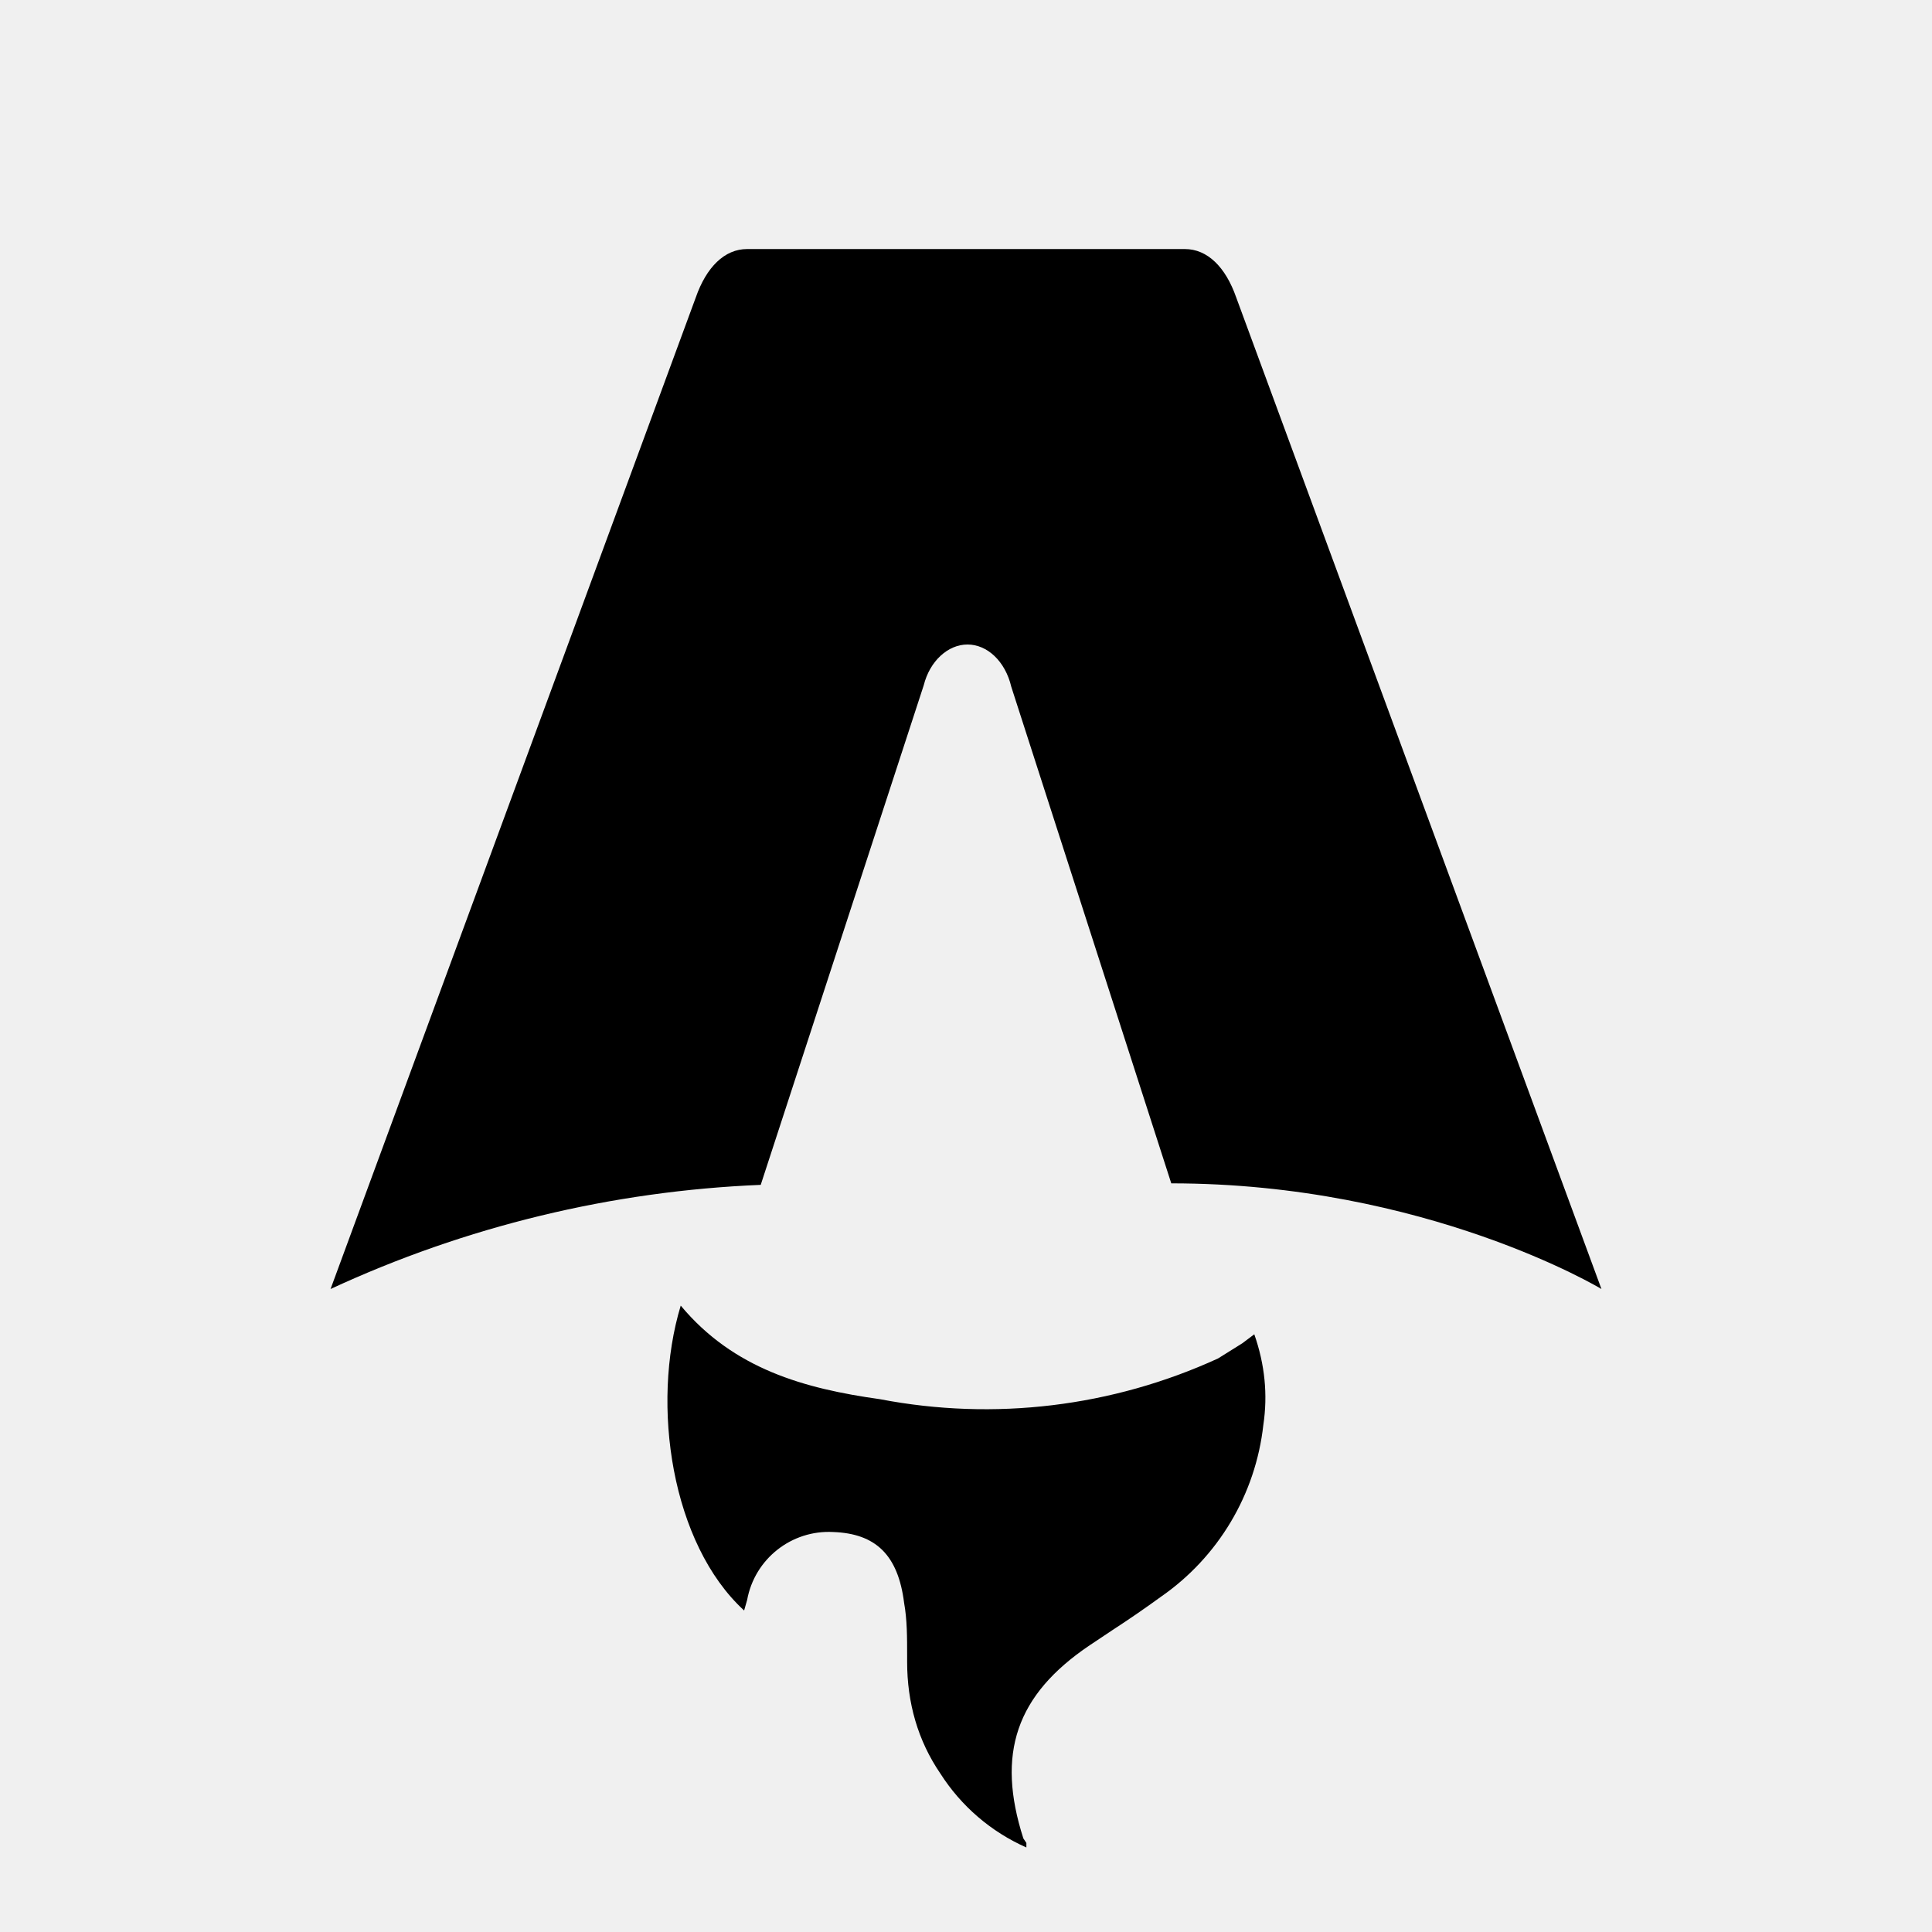
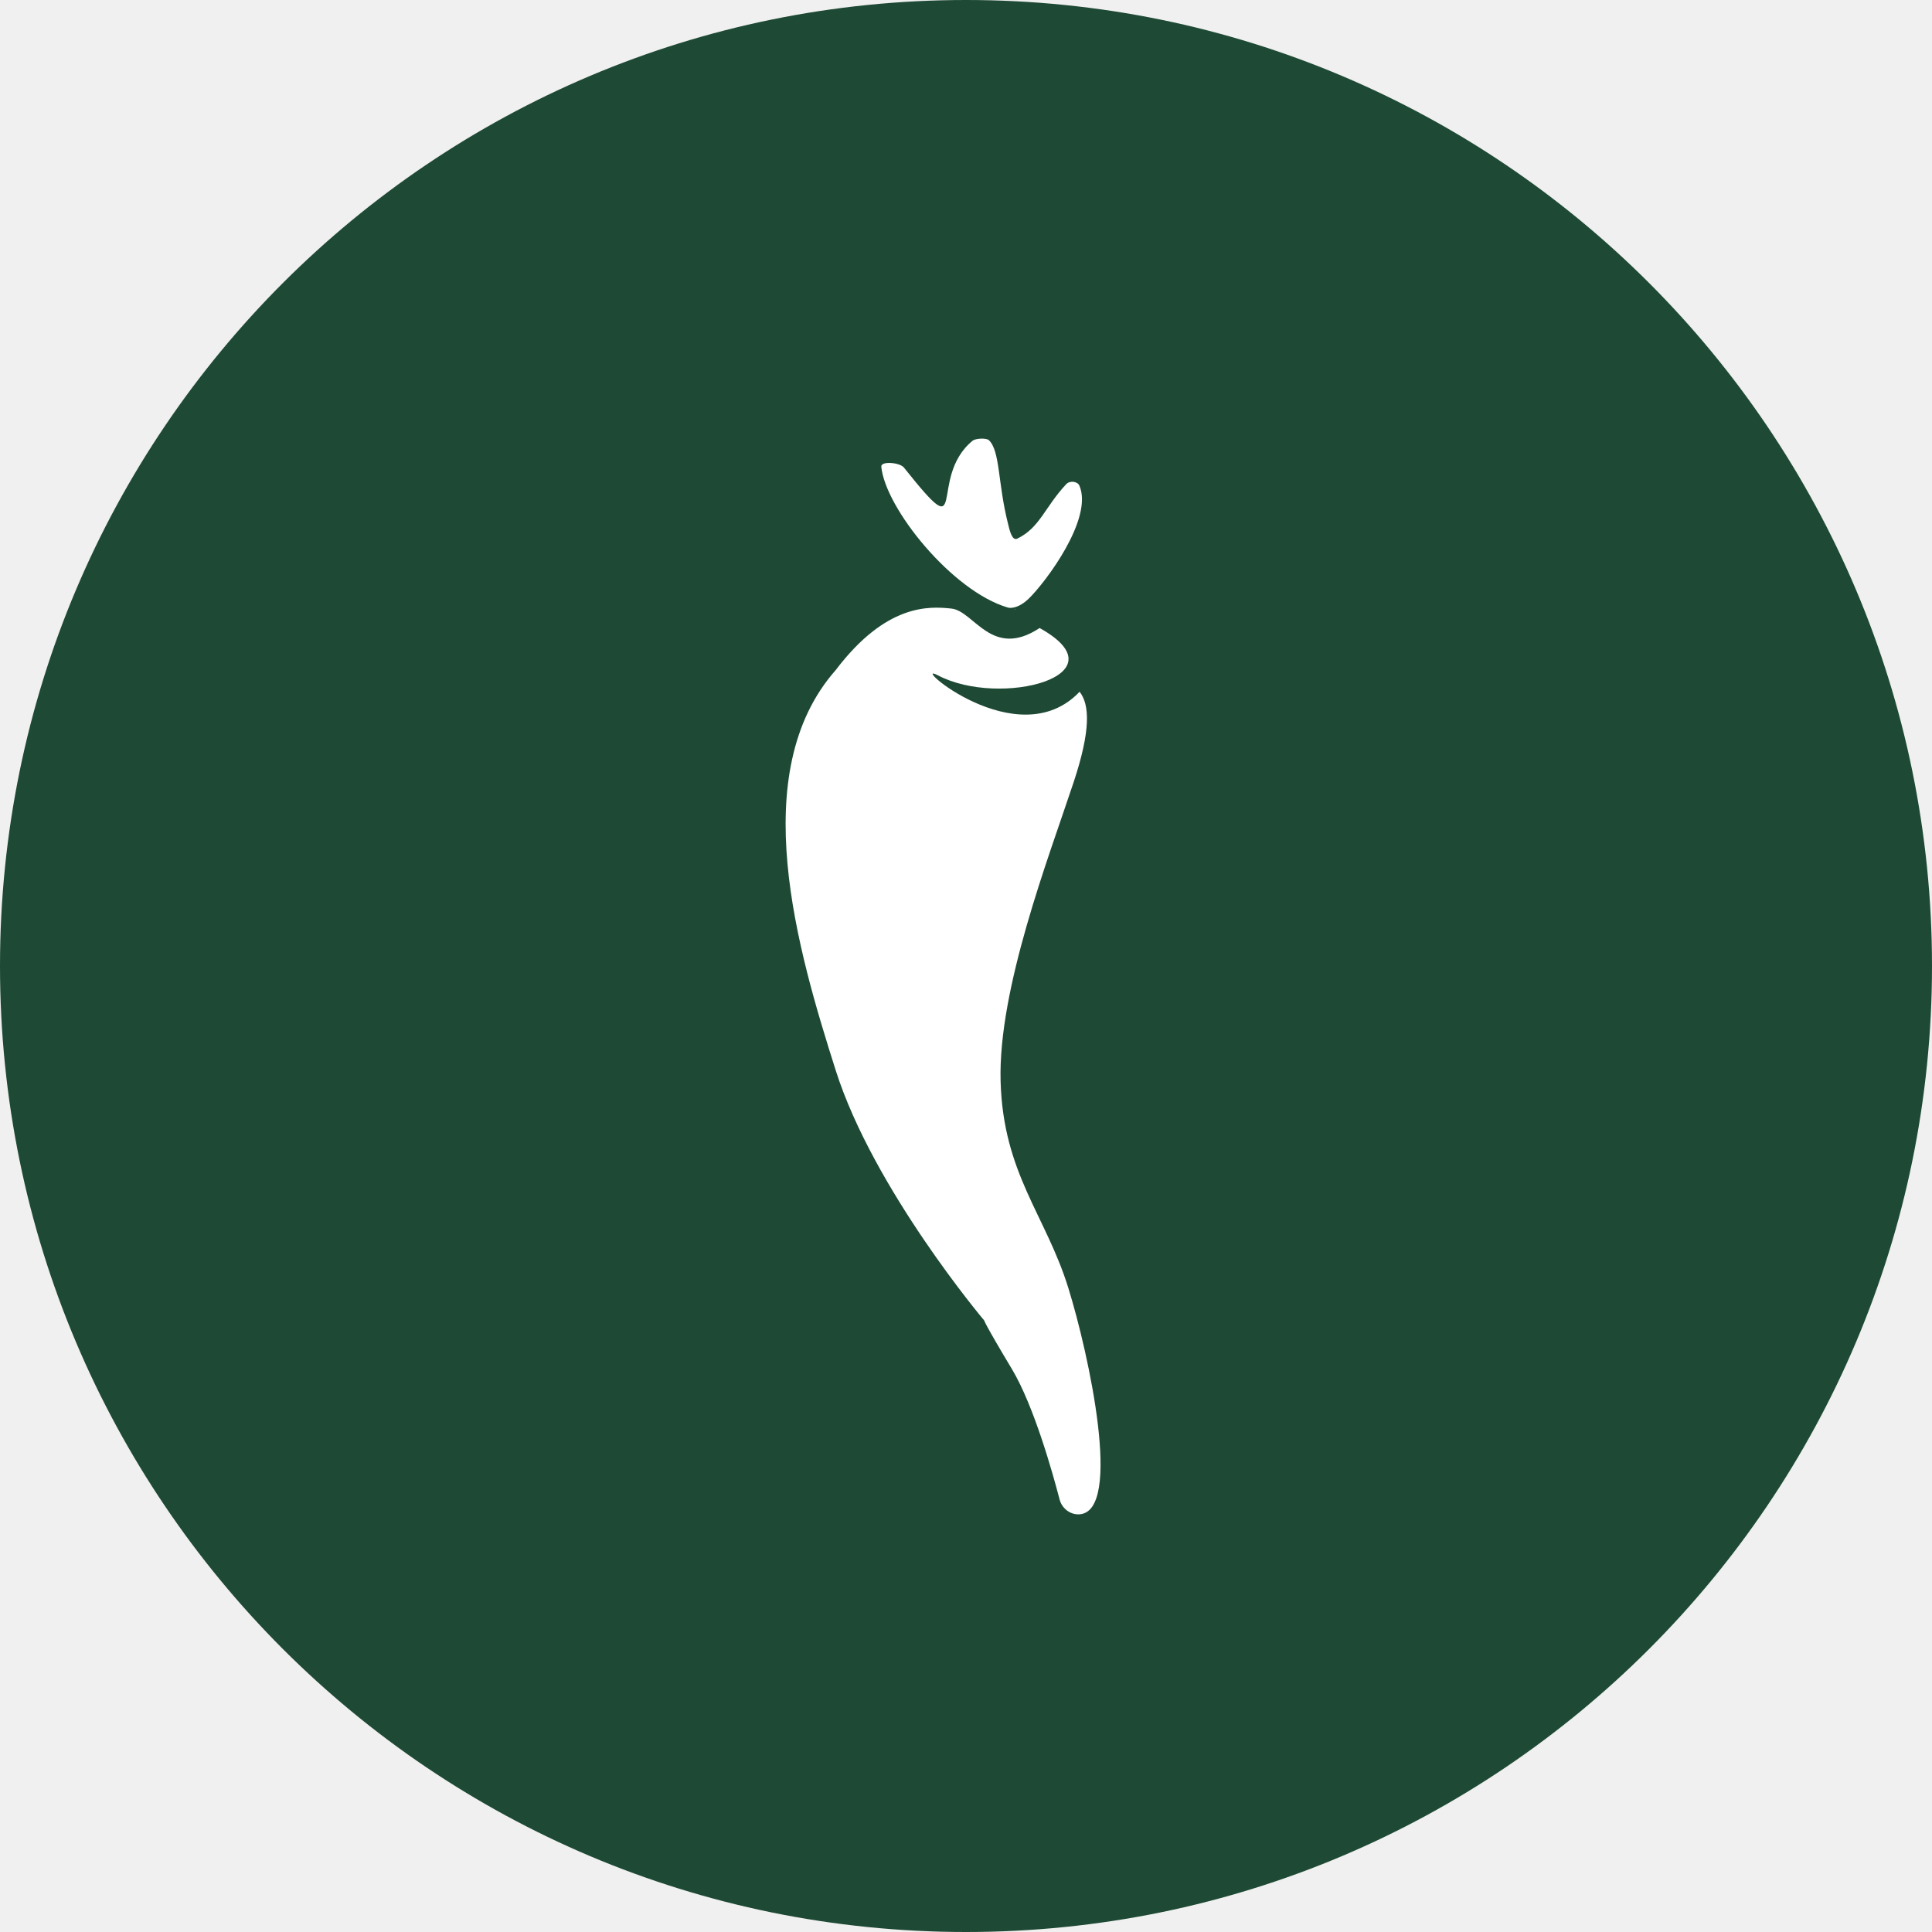
- <svg xmlns="http://www.w3.org/2000/svg" fill="none" viewBox="0 0 128 128">
-   <path d="M50.4 78.5a75.1 75.1 0 0 0-28.5 6.9l24.2-65.7c.7-2 1.9-3.2 3.4-3.2h29c1.5 0 2.7 1.2 3.4 3.2l24.2 65.7s-11.6-7-28.5-7L67 45.5c-.4-1.7-1.6-2.8-2.9-2.8-1.3 0-2.5 1.1-2.9 2.7L50.4 78.5Zm-1.1 28.2Zm-4.2-20.2c-2 6.6-.6 15.8 4.2 20.2a17.5 17.5 0 0 1 .2-.7 5.5 5.5 0 0 1 5.7-4.5c2.8.1 4.3 1.5 4.7 4.7.2 1.1.2 2.3.2 3.5v.4c0 2.7.7 5.2 2.2 7.4a13 13 0 0 0 5.7 4.9v-.3l-.2-.3c-1.8-5.6-.5-9.5 4.4-12.8l1.5-1a73 73 0 0 0 3.2-2.2 16 16 0 0 0 6.8-11.4c.3-2 .1-4-.6-6l-.8.6-1.6 1a37 37 0 0 1-22.4 2.7c-5-.7-9.7-2-13.2-6.2Z" />
-   <style>
-         path { fill: #000; }
-         @media (prefers-color-scheme: dark) {
-             path { fill: #FFF; }
-         }
-     </style>
+ <svg xmlns="http://www.w3.org/2000/svg" width="128" height="128" viewBox="0 0 128 128" fill="none">
+   <path d="M0 64C0 99.346 28.654 128 64 128C99.346 128 128 99.346 128 64C128 28.654 99.346 0 64 0C28.654 0 0 28.654 0 64Z" fill="#1E4A35" />
+   <path d="M67.308 40.367C67.272 40.365 67.237 40.362 67.256 40.397L67.308 40.367Z" fill="white" />
+   <path d="M70.64 32.076C69.212 33.604 68.898 34.962 67.396 35.686C67.033 35.861 66.875 35.059 66.781 34.688C66.101 32.006 66.27 29.89 65.519 29.165C65.352 29.004 64.634 29.037 64.437 29.199C61.39 31.701 64.322 36.548 59.888 30.977C59.618 30.637 58.349 30.526 58.388 30.923C58.659 33.667 63.074 39.165 66.769 40.251C67.012 40.323 67.554 40.245 68.147 39.671C69.273 38.584 72.447 34.356 71.514 32.178C71.388 31.884 70.876 31.825 70.641 32.076H70.64Z" fill="white" />
+   <path d="M71.51 100.327C70.892 100.364 70.352 99.923 70.201 99.344C69.754 97.626 68.503 93.142 67.041 90.703C65.206 87.645 65.206 87.484 65.206 87.484C65.206 87.484 57.867 78.791 55.365 70.904C52.863 63.016 49.36 51.212 55.365 44.398C58.701 39.998 61.536 40.159 63.038 40.32C64.539 40.481 65.707 43.7 68.877 41.608C74.53 44.744 66.27 46.917 62.141 44.744C60.107 43.673 67.397 50.178 71.526 45.831C72.194 46.681 72.278 48.367 71.129 51.829C69.455 56.872 66.125 65.511 66.292 71.628C66.459 77.745 69.275 80.492 70.776 85.321C72.137 89.698 74.407 100.153 71.512 100.327H71.51Z" fill="white" />
</svg>
